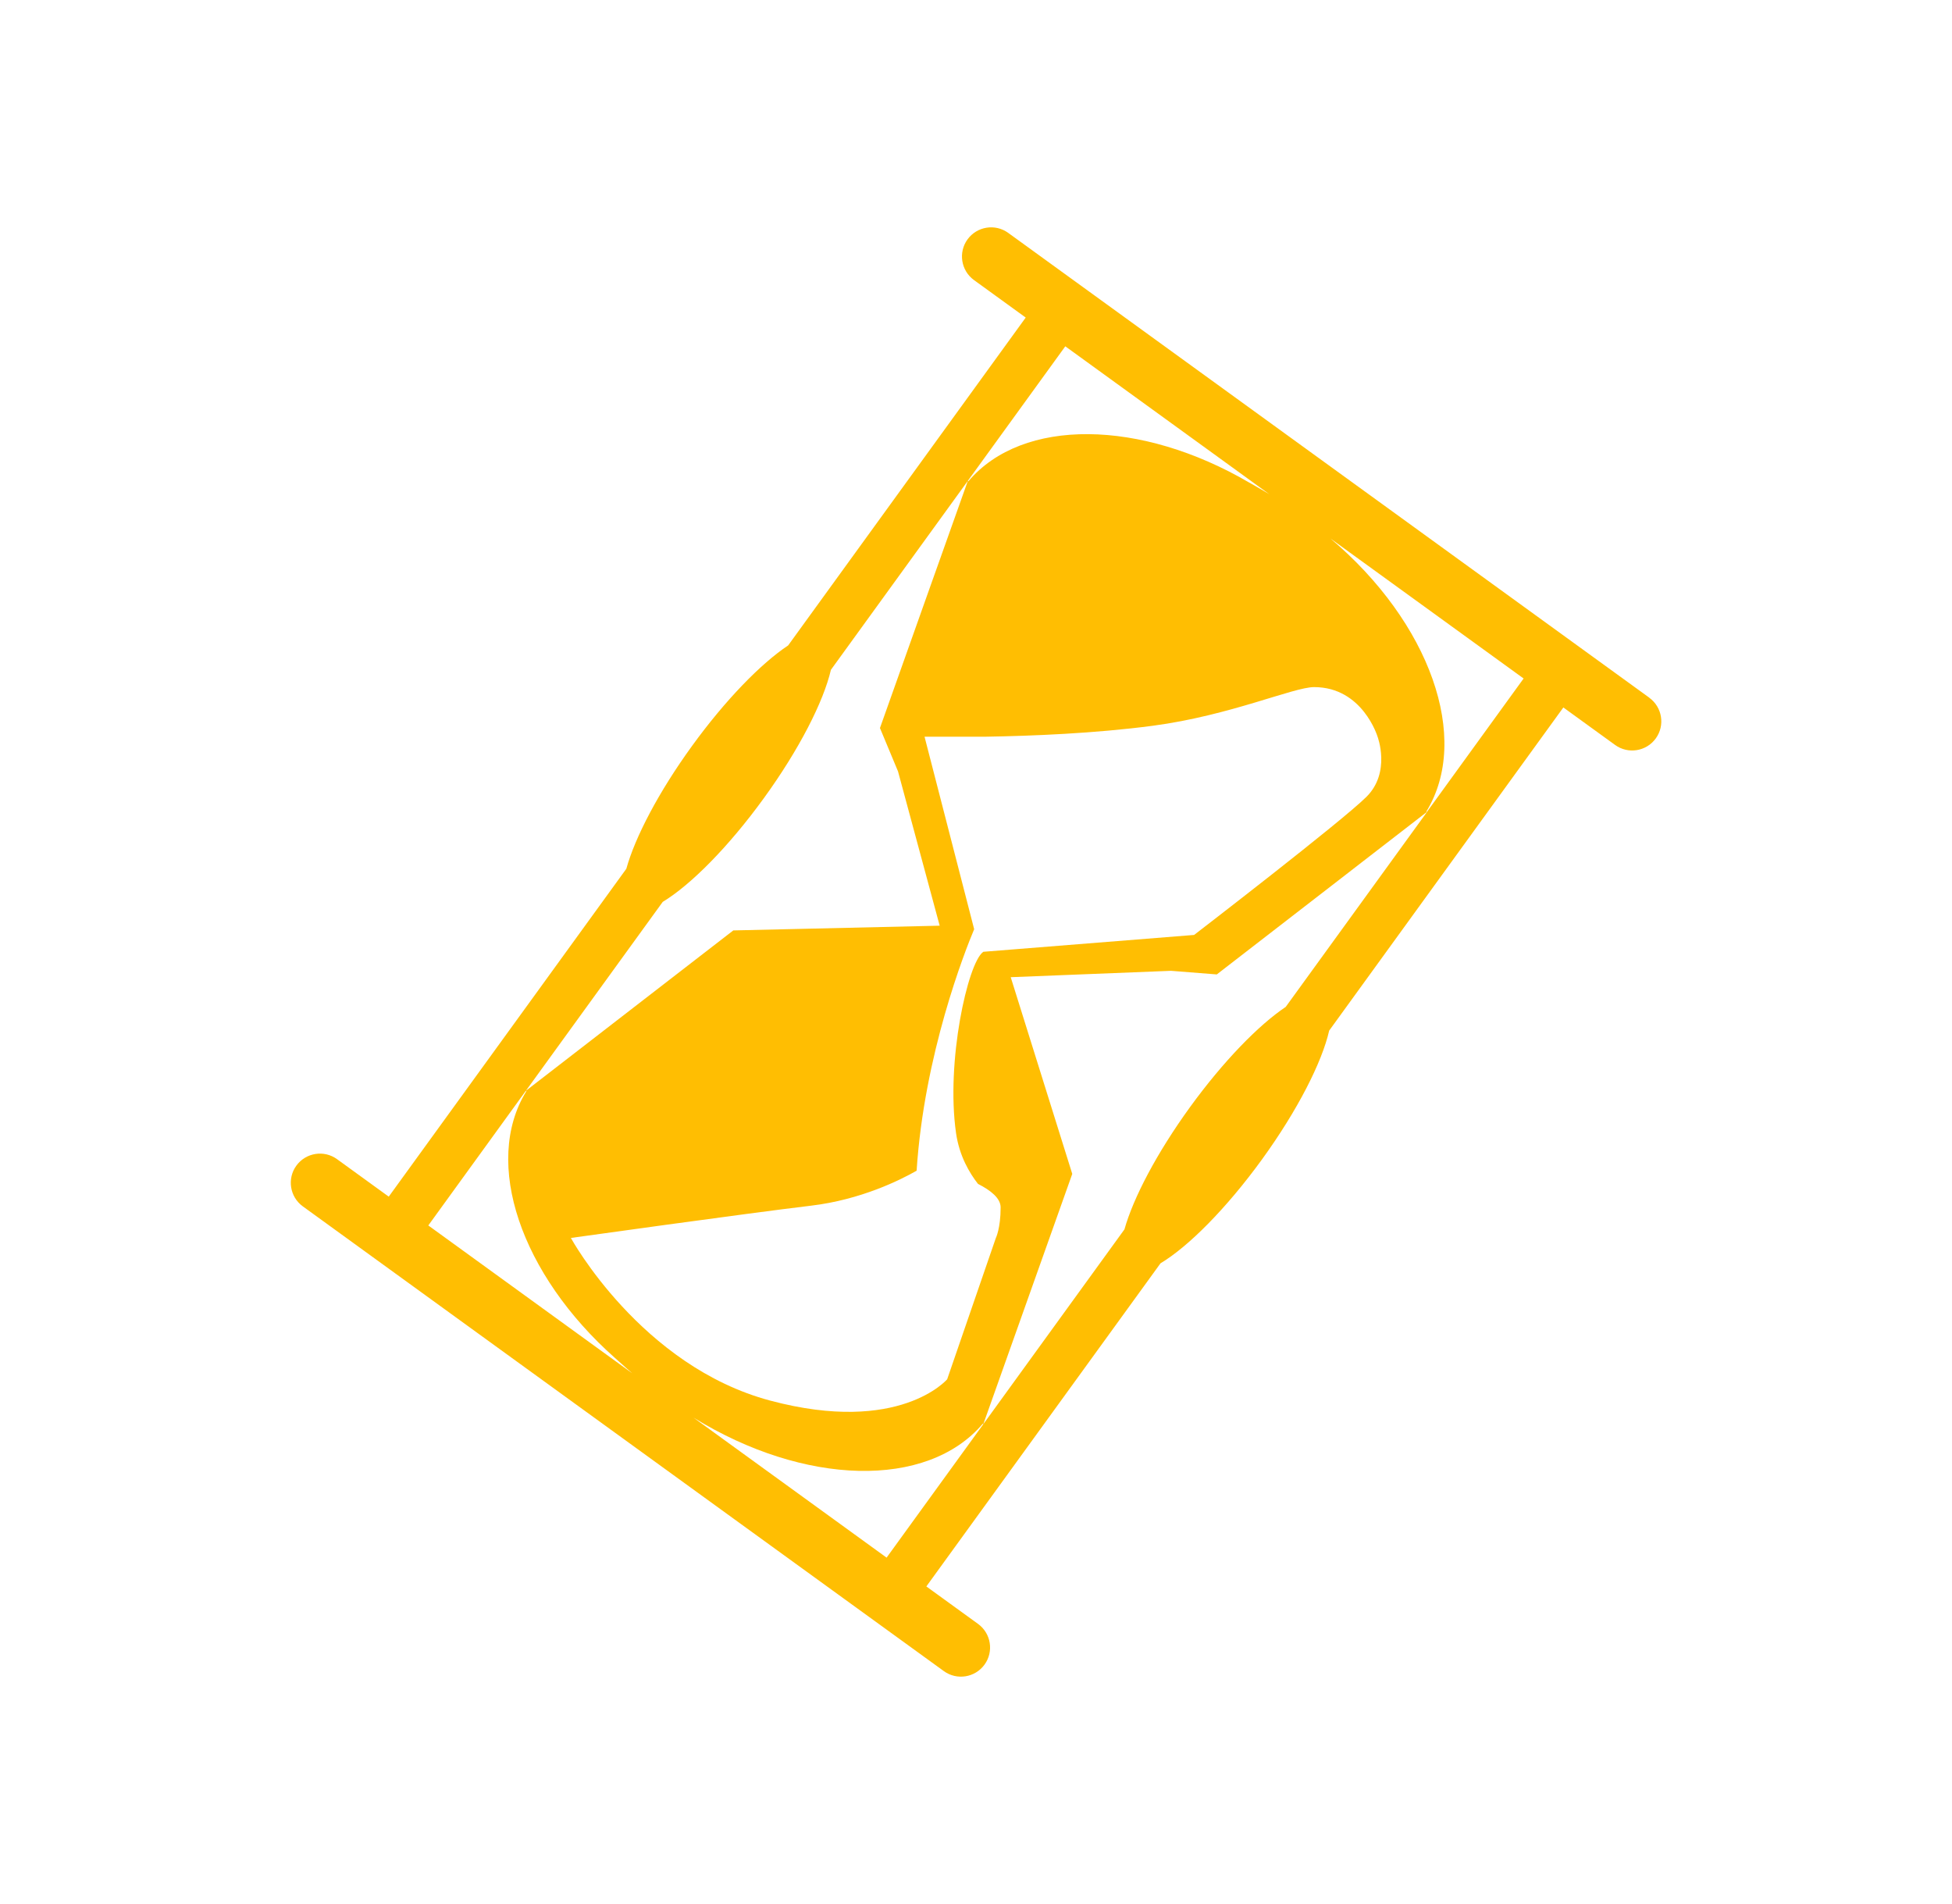
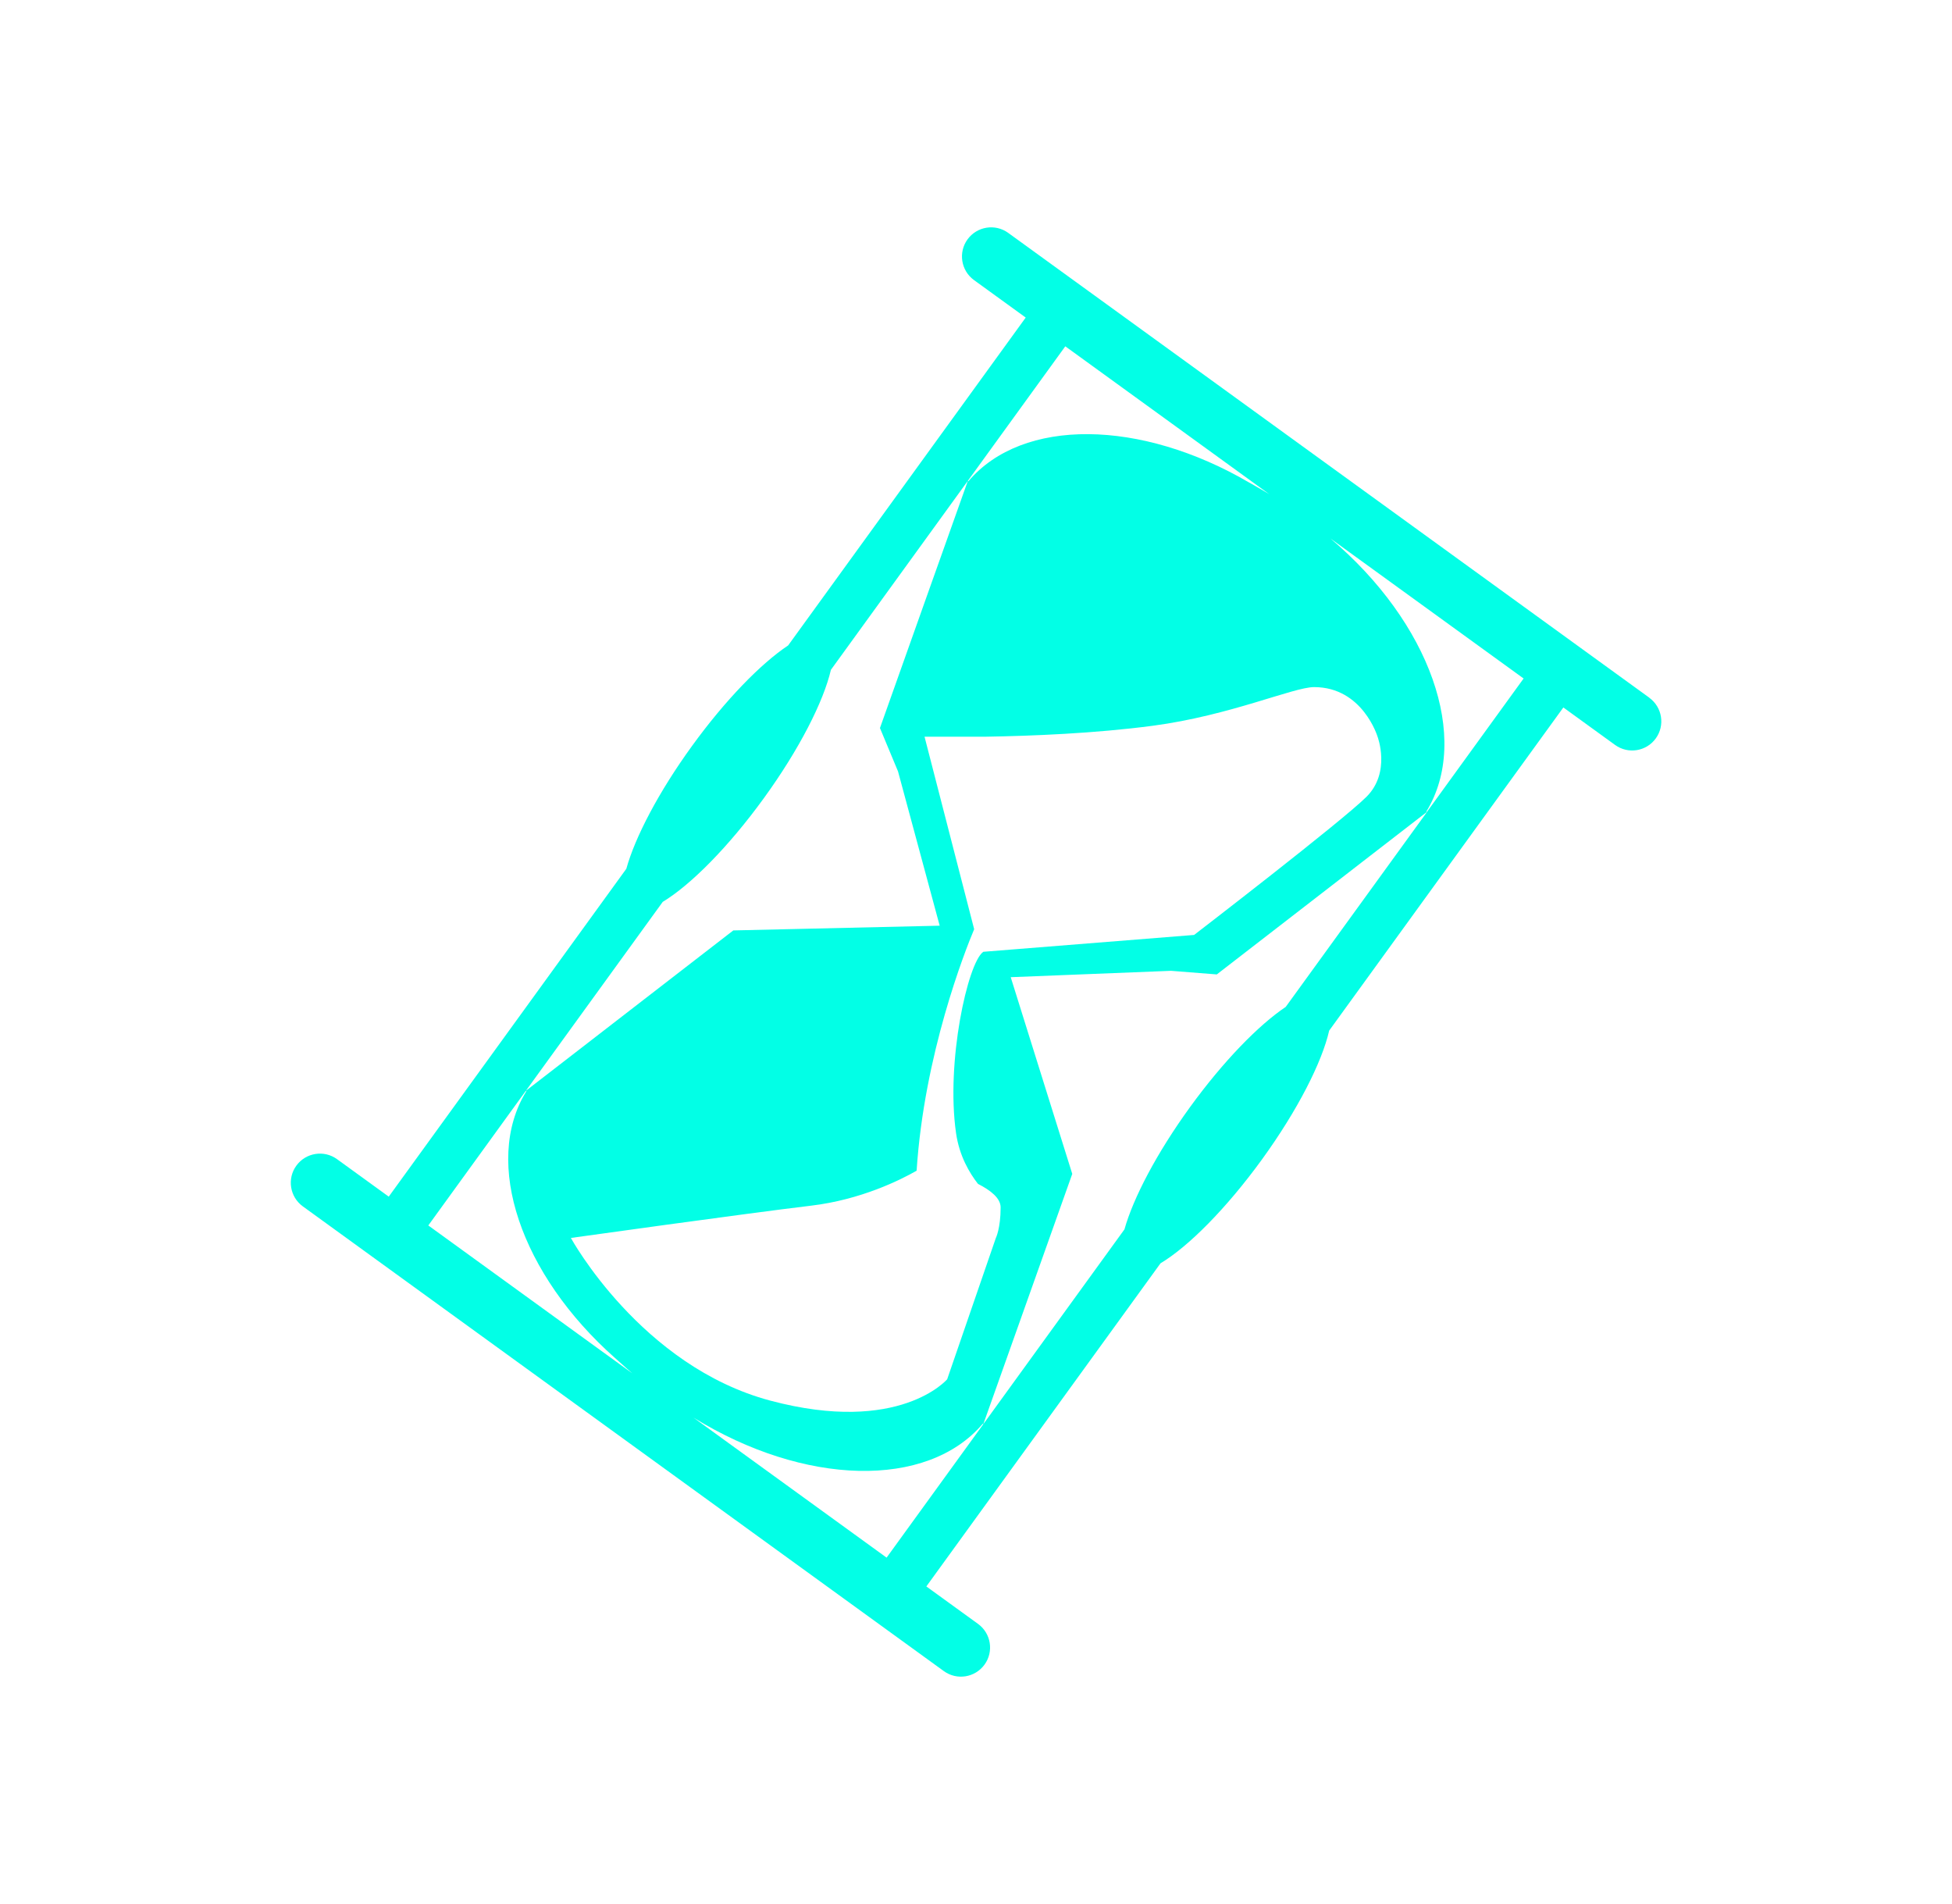
<svg xmlns="http://www.w3.org/2000/svg" id="Calque_2" data-name="Calque 2" viewBox="0 0 367.35 358.23">
  <defs>
    <style>
      .cls-1 {
-         fill: #ffbe02;
+         fill: #02ffe6;
      }
    </style>
  </defs>
  <path class="cls-1" d="m310.37,131.26l-120.63-87.44c-2.45-1.78-5.88-1.23-7.66,1.22-1.78,2.45-1.23,5.88,1.22,7.66l9.73,7.05-44.71,61.69c-5.11,3.4-11.8,10.24-18.1,18.93-6.3,8.69-10.71,17.17-12.35,23.09l-44.71,61.69-9.73-7.05c-2.45-1.78-5.88-1.23-7.66,1.22-1.78,2.45-1.23,5.88,1.22,7.66l120.63,87.44c2.45,1.78,5.88,1.23,7.66-1.22,1.78-2.45,1.23-5.88-1.22-7.66l-9.73-7.05,44.07-60.8c5.22-3.12,12.38-10.29,19.1-19.55,6.72-9.27,11.29-18.3,12.64-24.23l44.07-60.8,9.73,7.05c2.45,1.78,5.88,1.23,7.66-1.22,1.78-2.45,1.23-5.88-1.22-7.66Zm-229.76,99.3l18.34-25.31,25.77-35.56c5.21-3.15,12.34-10.28,19.03-19.51,6.69-9.22,11.25-18.22,12.62-24.15l25.77-35.56,18.34-25.31,38.4,27.83c-.76-.47-1.53-.91-2.29-1.34-.2-.12-.4-.24-.6-.35-.29-.18-.59-.33-.89-.5-20.42-11.94-42.65-12.28-52.86-.25l-.1-.08-.12.34-5.13,14.42-1.63,4.57-9.66,27.18,3.4,8.16,7.84,29.03-38.84.89-22.82,17.64-3.84,2.97-12.11,9.36-.29.22.1.08c-8.25,13.44-1.02,34.47,16.68,50.16.26.23.5.46.76.68.17.16.35.31.52.46.65.59,1.31,1.18,1.99,1.76l-38.4-27.83Zm26.83,2.36s32.81-4.59,45.19-6.07c9.41-1.12,16.84-4.85,19.87-6.58,1.42-21.9,9.1-41.33,10.83-45.44l-9.34-36.22h11.6c8.52-.14,20.44-.61,31.38-2.06,14.54-1.93,26.46-7.27,30.33-7.27,9.15,0,11.95,9.34,11.95,9.34,0,0,2.53,6.68-2.07,11.28-4.6,4.6-32.46,26.01-32.46,26.01l-39.67,3.17s-.04.03-.06.05c-2.88,2.15-7,20.64-5.07,34.07.62,4.31,2.54,7.52,4.13,9.55,2.38,1.21,4.26,2.69,4.26,4.42,0,3.96-.9,5.76-.9,5.76l-9.16,26.58s-8.93,10.5-33.28,4.02c-24.35-6.48-37.53-30.6-37.53-30.6Zm161.09-80.12l-26.57,36.65c-5.1,3.42-11.75,10.23-18.02,18.87-6.26,8.64-10.67,17.08-12.33,22.99l-26.56,36.65-18.2,25.11-36.35-26.35c20.84,12.86,43.97,13.49,54.45,1.16l.1.08.12-.34,5.13-14.43,1.21-3.4,10.28-28.92-11.58-37.01,30.17-1.2,8.61.68,24.28-18.77,2.85-2.21,12.11-9.36.29-.22-.1-.08c8.47-13.79.67-35.58-18.04-51.38l36.35,26.34-18.2,25.11Z" />
</svg>
